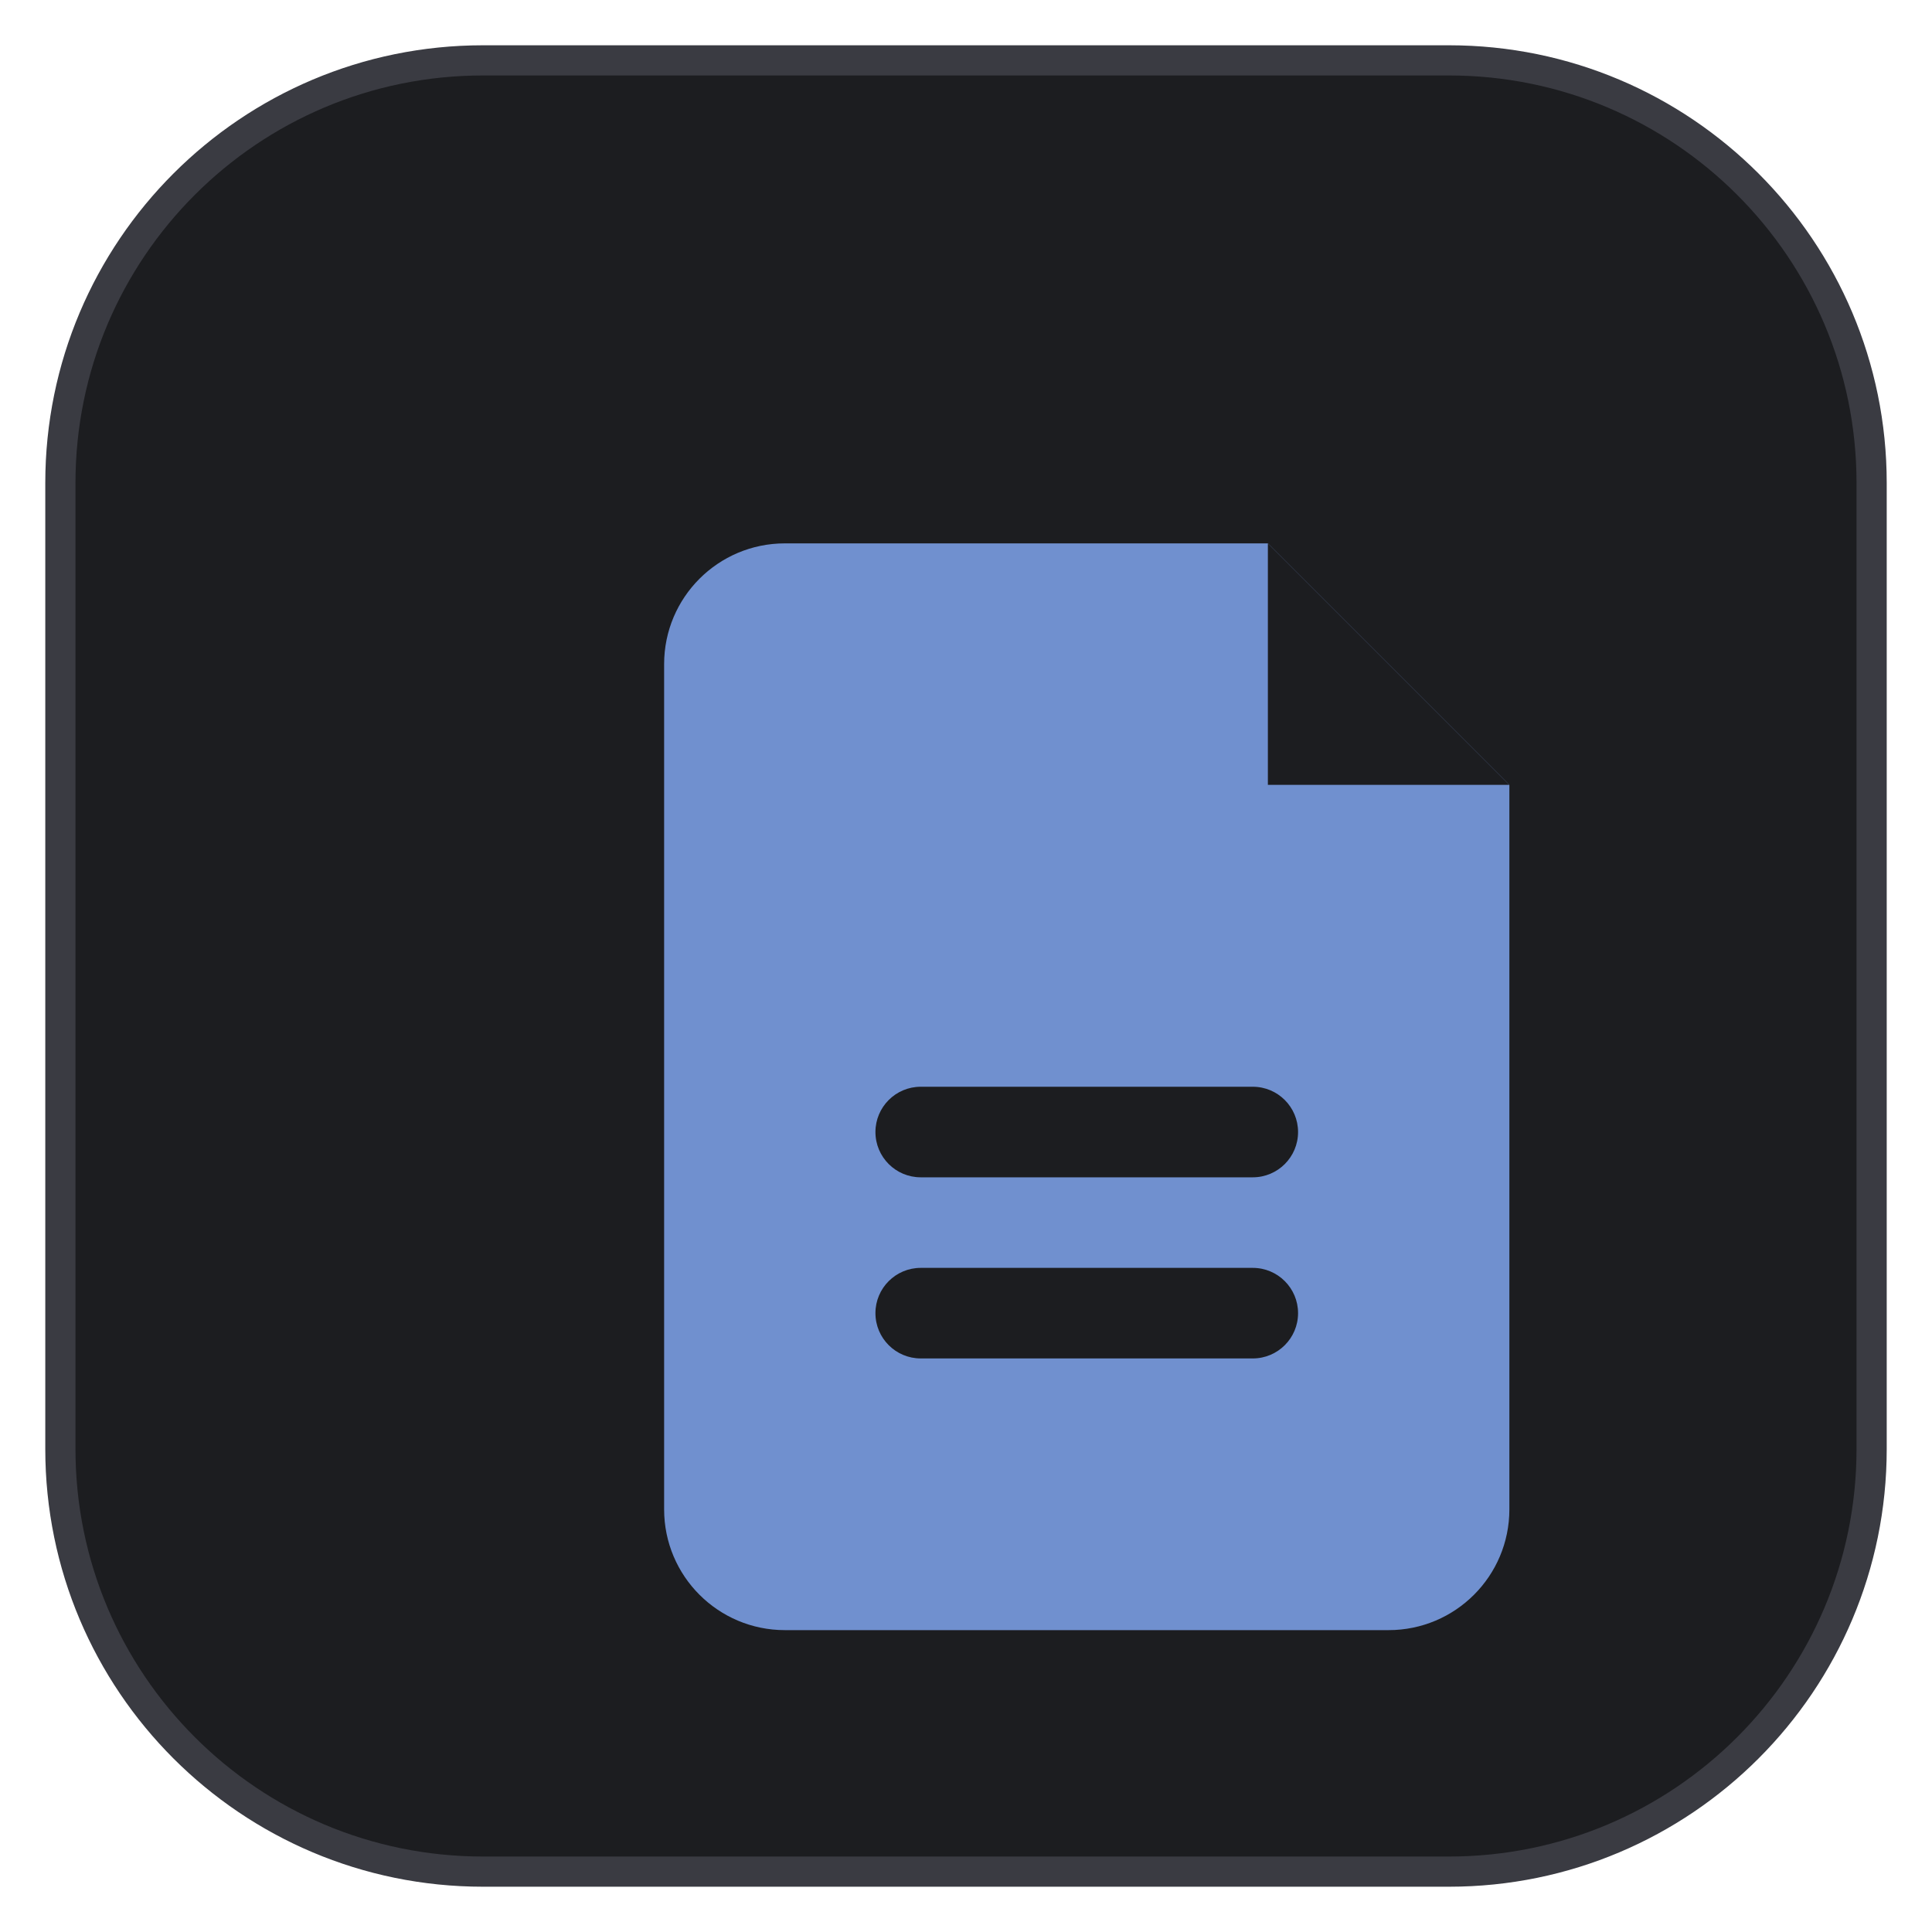
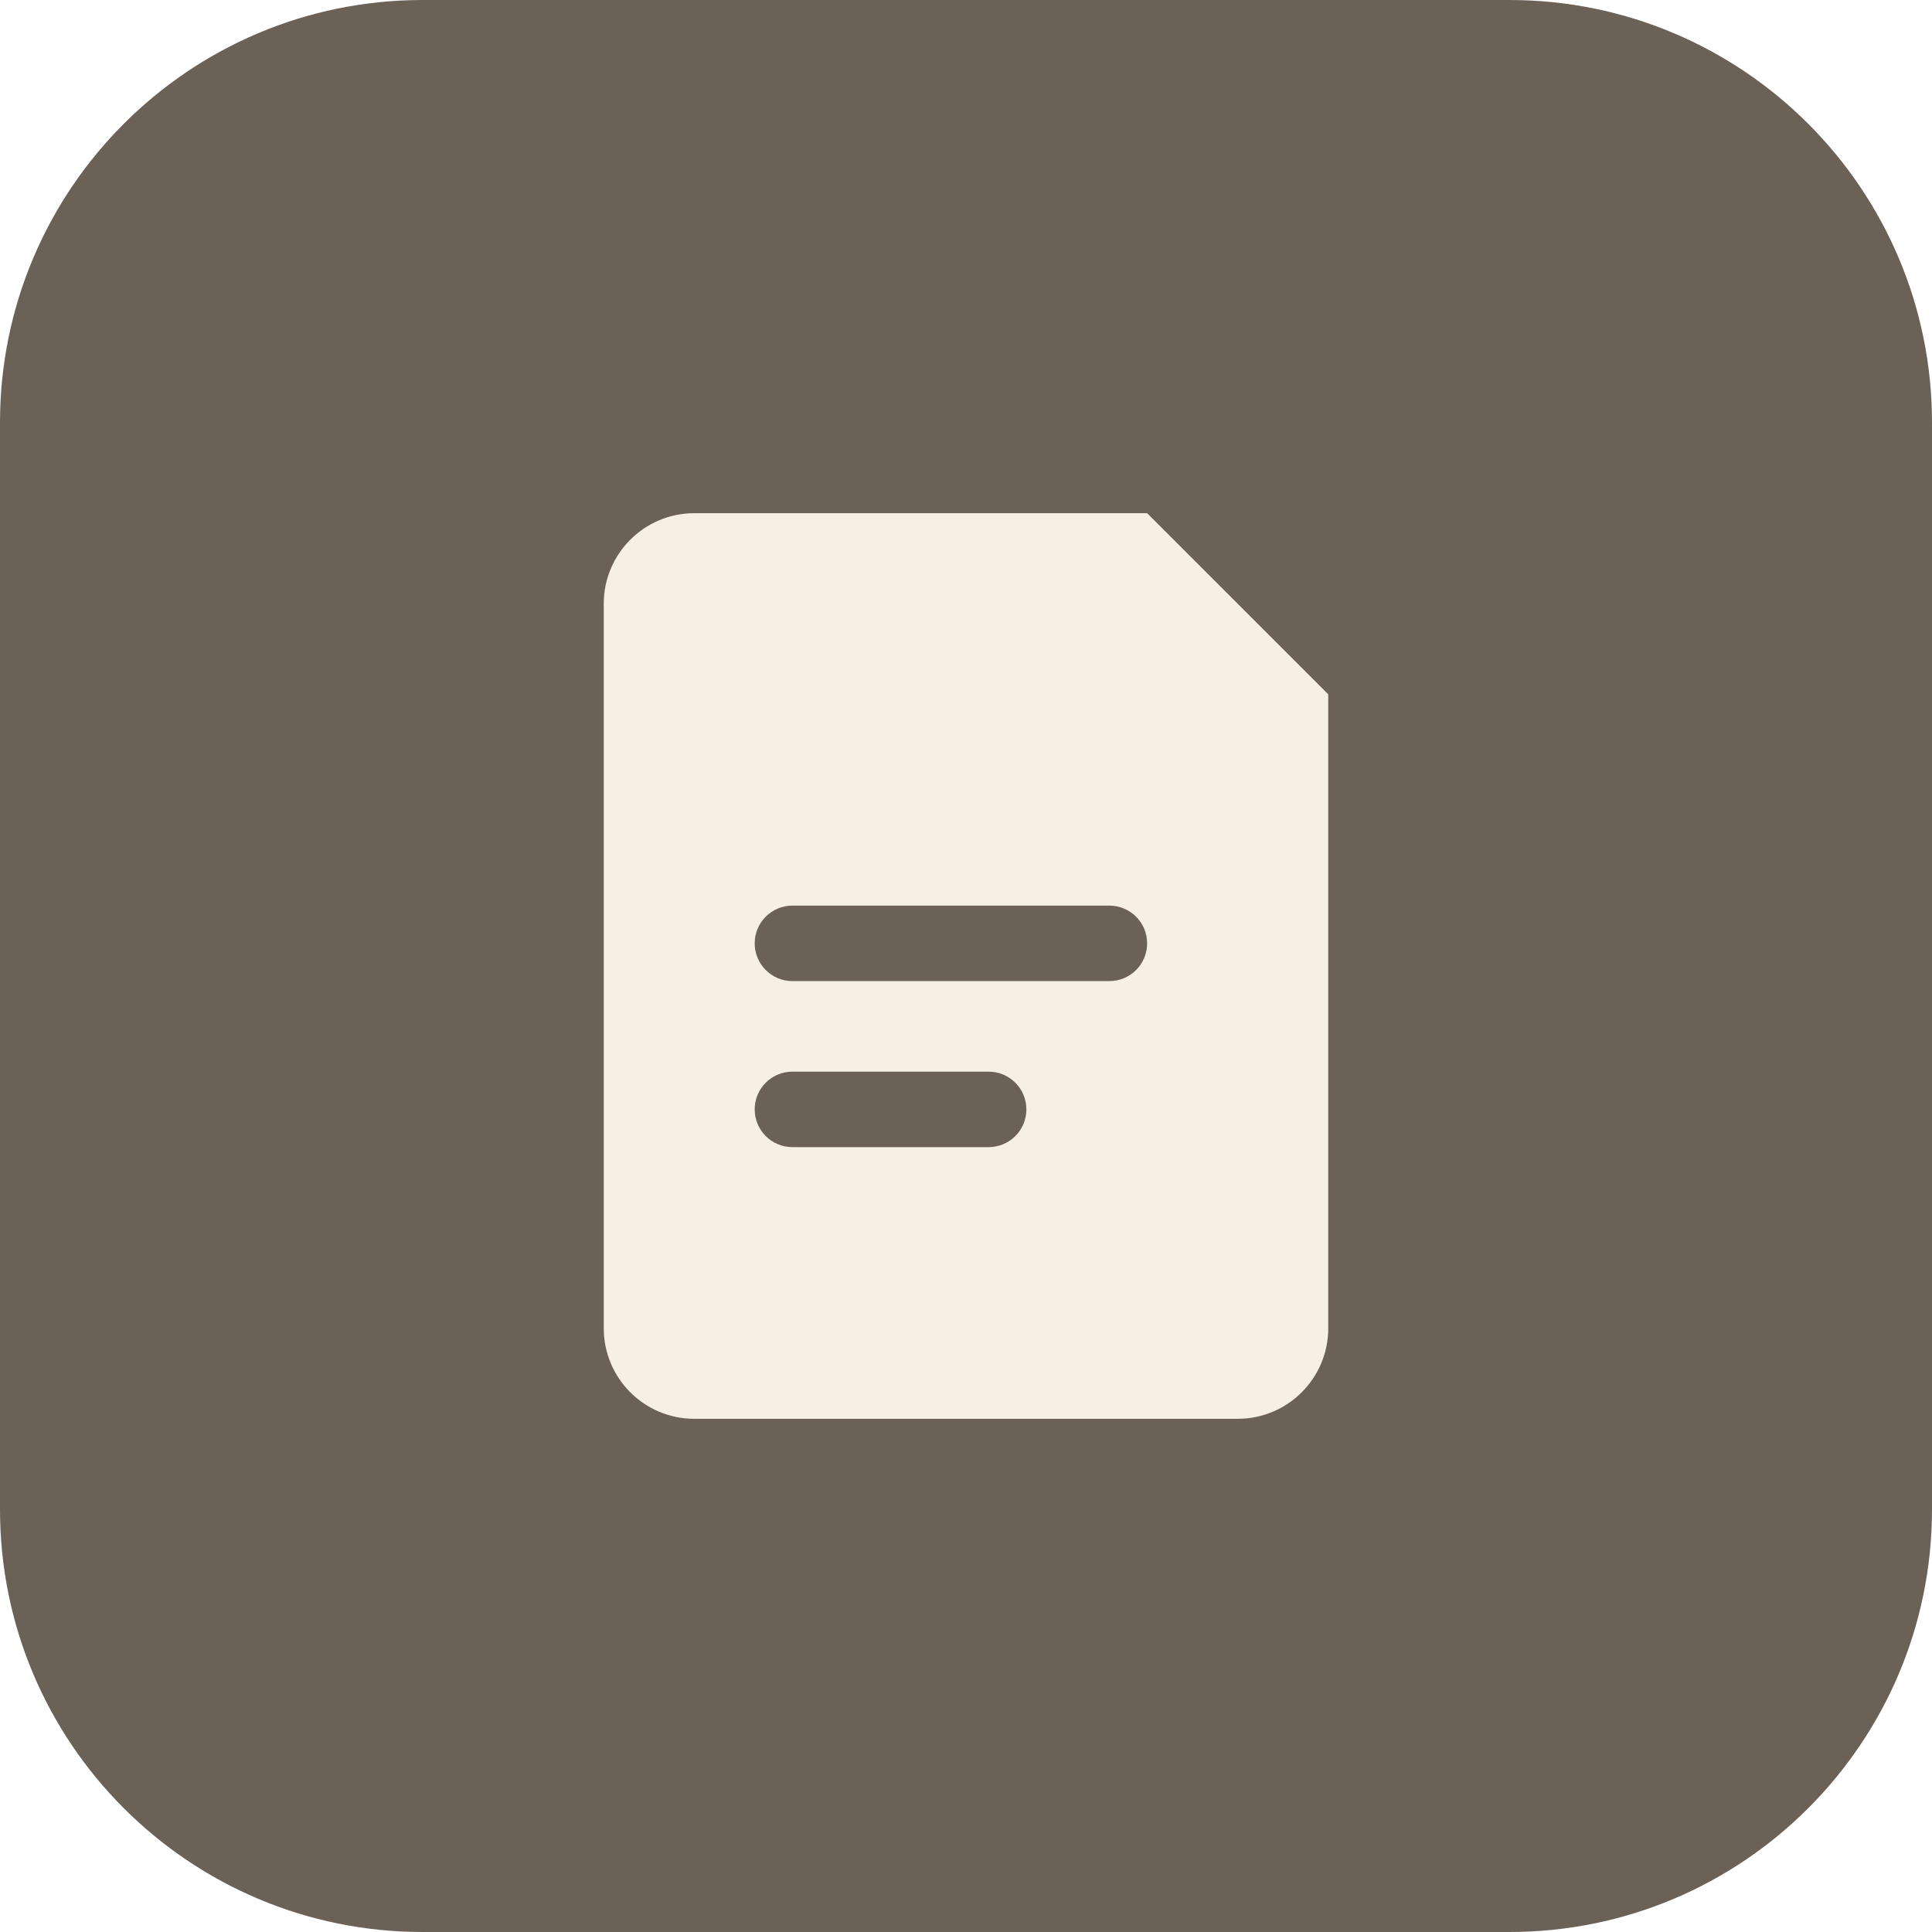
- <svg xmlns="http://www.w3.org/2000/svg" viewBox="0 0 128 128" width="128" height="128">
-   <rect x="4" y="4" width="120" height="120" rx="28" fill="#1C1D20" />
-   <rect x="4" y="4" width="120" height="120" rx="28" fill="none" stroke="#3A3B42" stroke-width="2" />
-   <g transform="translate(28 28)">
-     <path d="M56 8H24A8 8 0 0 0 16 16V72A8 8 0 0 0 24 80H64A8 8 0 0 0 72 72V24Z" fill="#7090CF" />
-     <path d="M56 8 72 24H56Z" fill="#1C1D20" />
-     <rect x="30" y="44" width="28" height="6" rx="3" fill="#1C1D20" />
-     <rect x="30" y="56" width="28" height="6" rx="3" fill="#1C1D20" />
-   </g>
+ <svg xmlns="http://www.w3.org/2000/svg" viewBox="0 0 128 128" width="128" height="128" role="img" aria-label="Warp Notes">
+   <rect width="128" height="128" rx="28" fill="#6B6157" />
+   <path fill="#F5EFE4" fill-rule="evenodd" d="M40 40a6 6 0 0 1 6-6h30l12 12v42a6 6 0 0 1-6 6H46a6 6 0 0 1-6-6Z M52.5 60h21a2.5 2.5 0 0 1 2.5 2.5a2.5 2.5 0 0 1-2.5 2.5h-21a2.5 2.5 0 0 1-2.5-2.5a2.5 2.5 0 0 1 2.5-2.5Z M52.5 71h13a2.5 2.5 0 0 1 2.5 2.5a2.5 2.5 0 0 1-2.5 2.5h-13a2.5 2.5 0 0 1-2.5-2.5a2.5 2.5 0 0 1 2.5-2.5Z" />
</svg>
